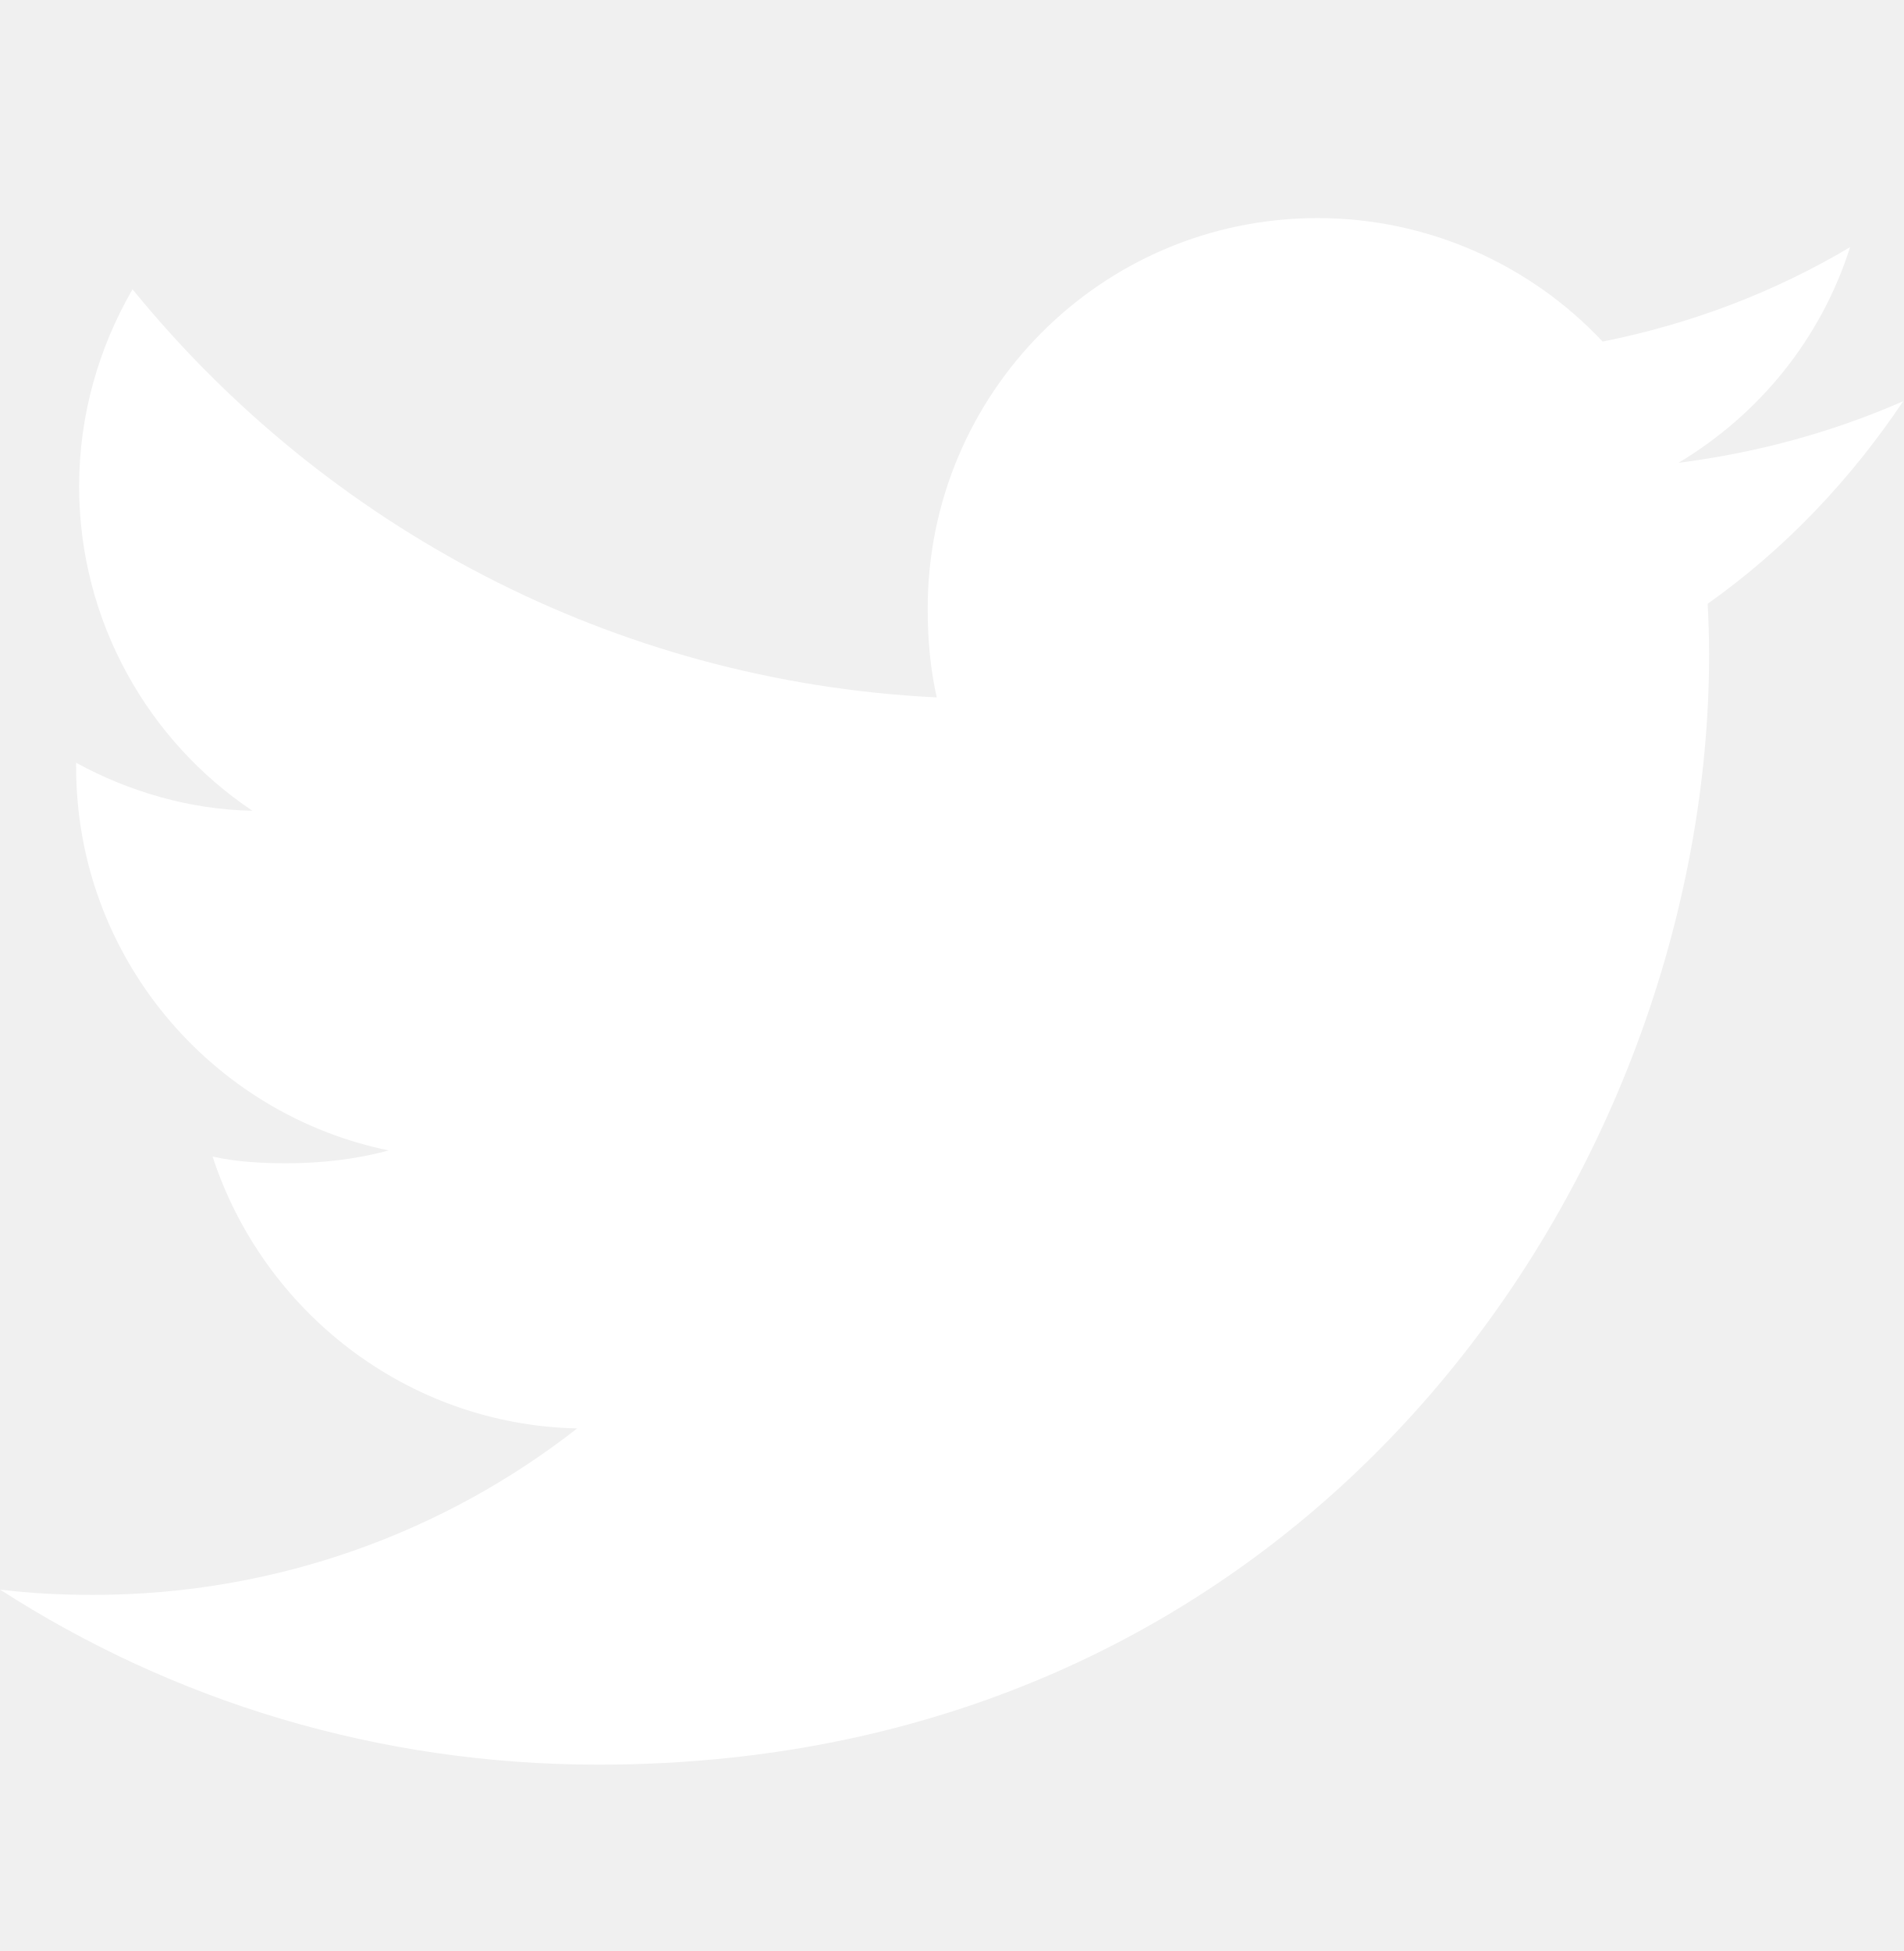
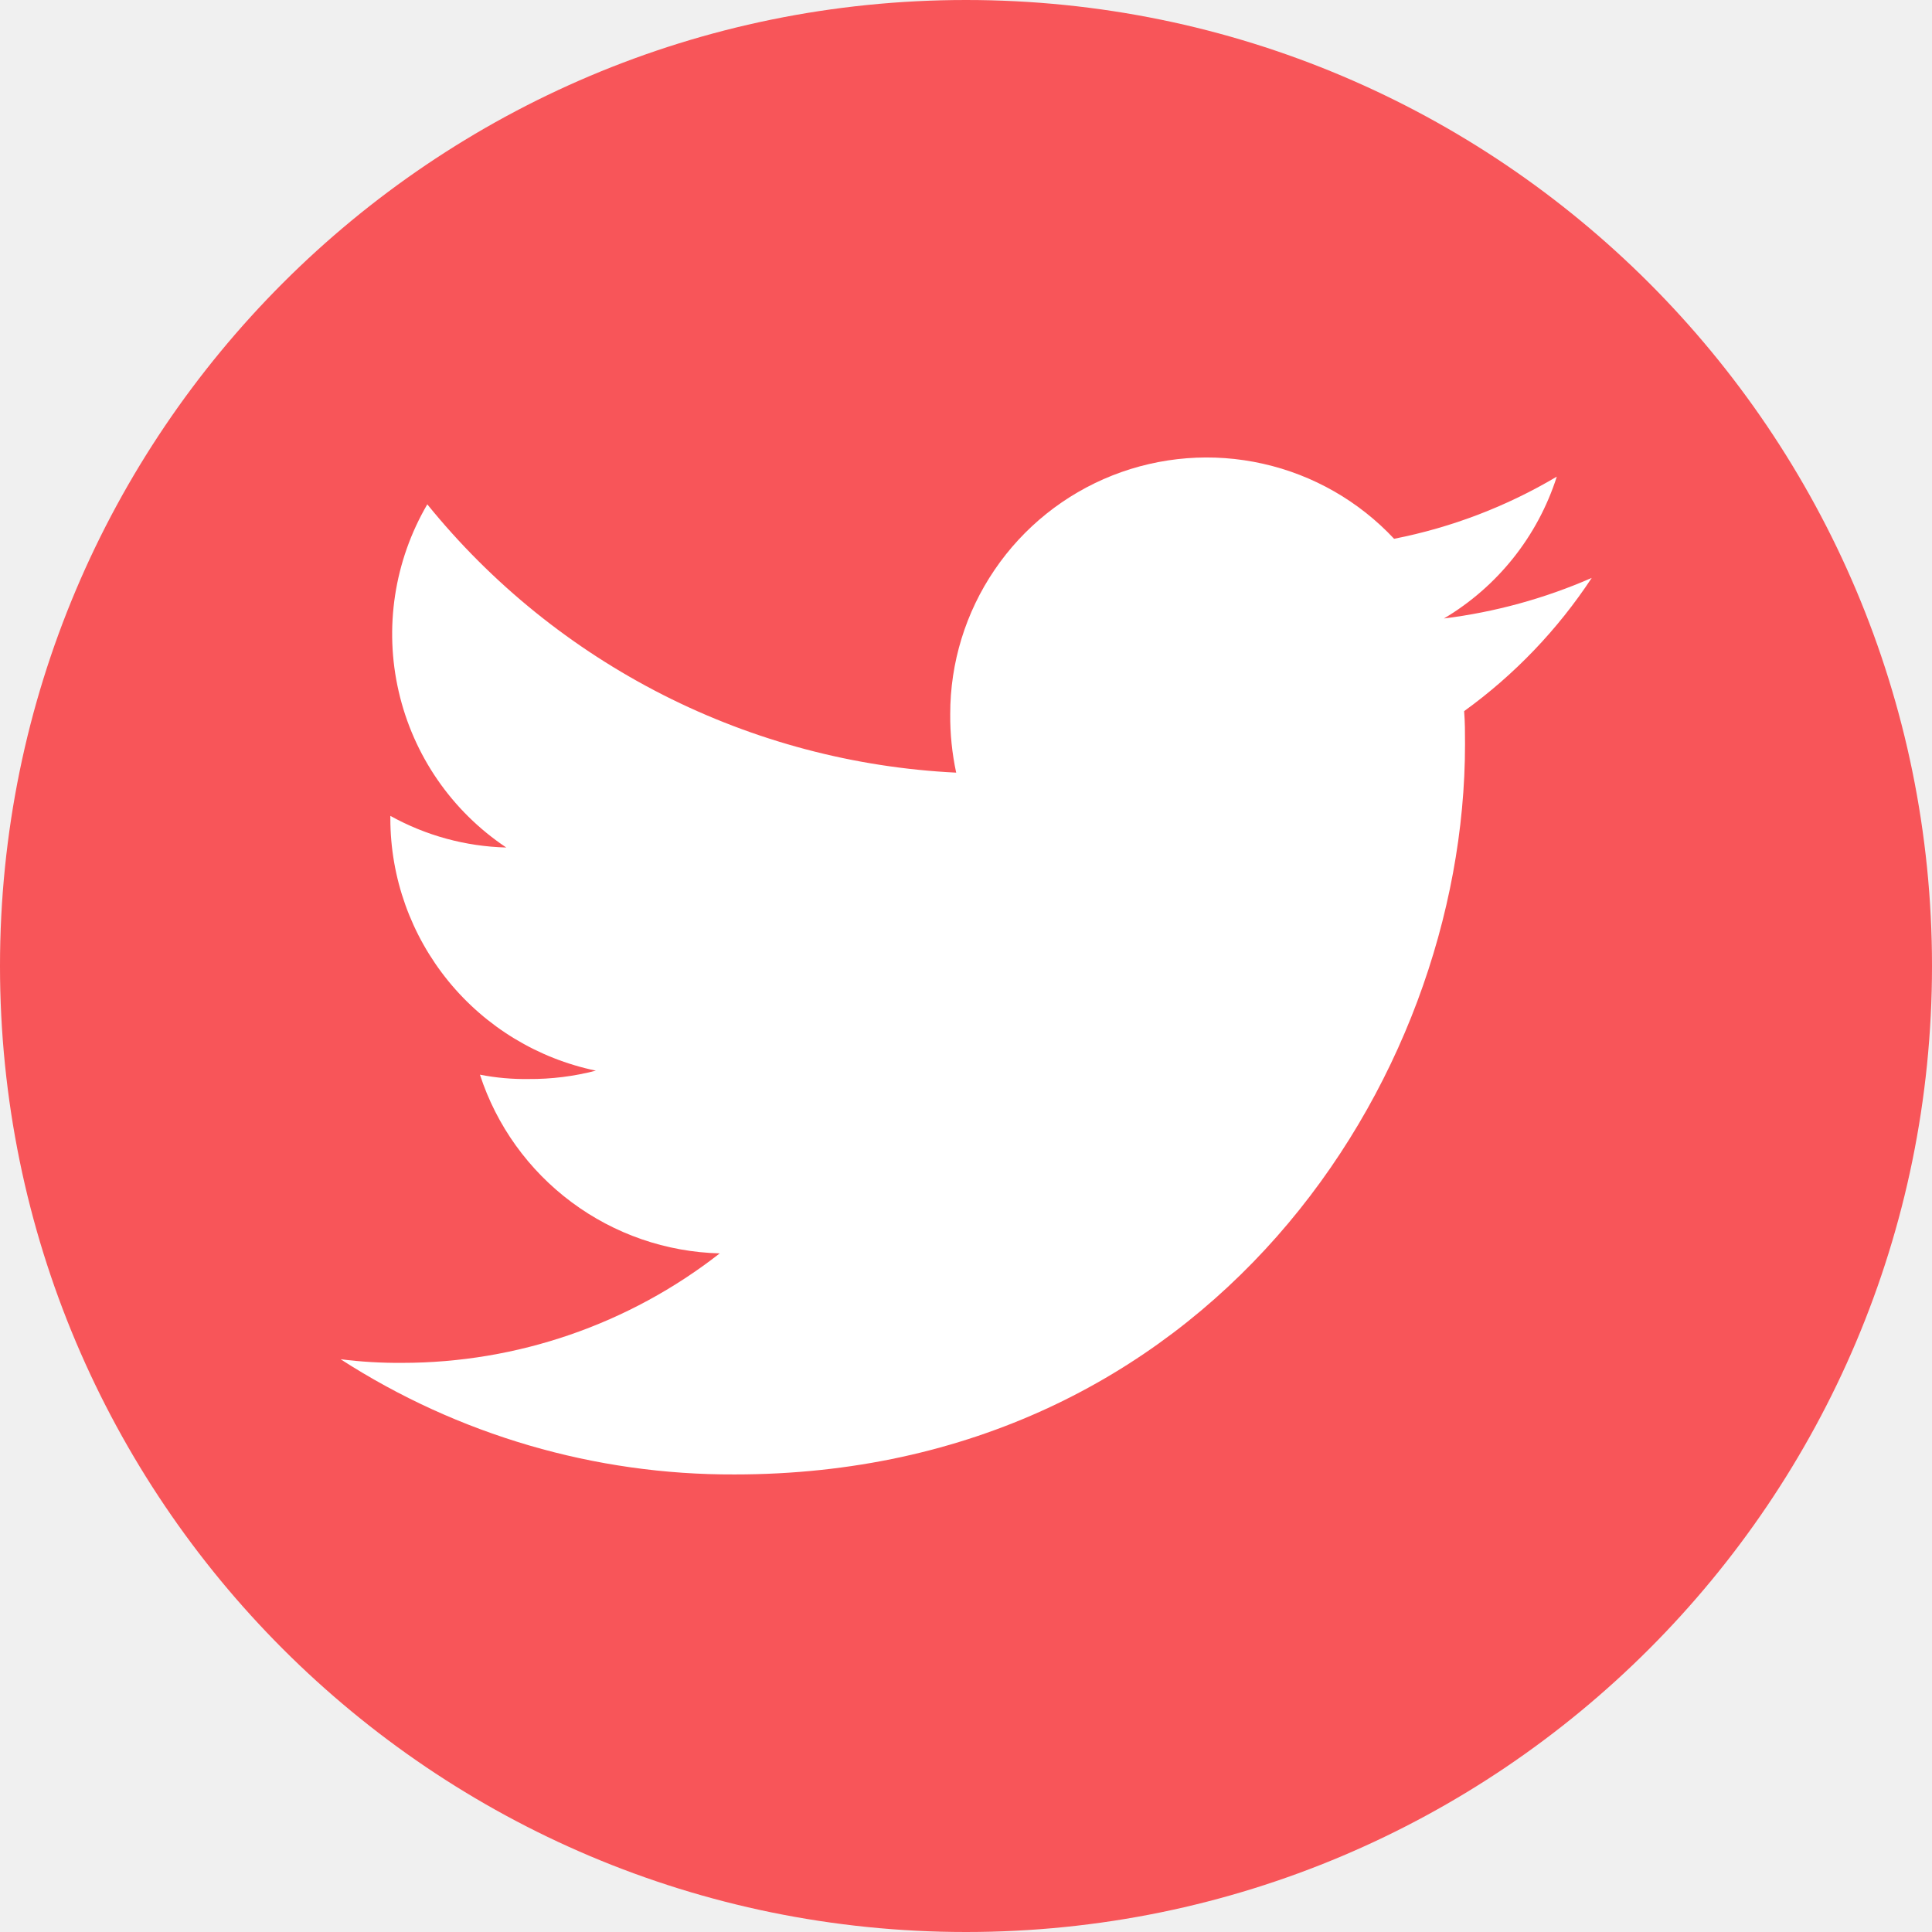
- <svg xmlns="http://www.w3.org/2000/svg" width="40" height="41" viewBox="0 0 40 41" fill="none">
-   <g clip-path="url(#clip0_65_520)">
-     <path d="M40 8.431C38.513 9.084 36.928 9.516 35.275 9.726C36.975 8.711 38.273 7.116 38.883 5.194C37.297 6.138 35.547 6.806 33.682 7.178C32.178 5.576 30.032 4.583 27.692 4.583C23.152 4.583 19.497 8.268 19.497 12.786C19.497 13.436 19.552 14.061 19.688 14.656C12.87 14.323 6.838 11.056 2.785 6.079C2.078 7.306 1.663 8.711 1.663 10.223C1.663 13.063 3.125 15.581 5.305 17.038C3.987 17.014 2.695 16.631 1.6 16.029C1.6 16.053 1.6 16.086 1.6 16.119C1.6 20.104 4.442 23.413 8.17 24.176C7.503 24.358 6.775 24.446 6.02 24.446C5.495 24.446 4.965 24.416 4.468 24.306C5.53 27.553 8.545 29.941 12.13 30.018C9.34 32.201 5.798 33.516 1.962 33.516C1.29 33.516 0.645 33.486 0 33.404C3.632 35.746 7.938 37.084 12.58 37.084C27.67 37.084 35.92 24.584 35.92 13.748C35.92 13.386 35.907 13.036 35.89 12.688C37.517 11.534 38.885 10.091 40 8.431Z" fill="white" />
+ <svg xmlns="http://www.w3.org/2000/svg" width="24" height="24" viewBox="0 0 24 24" fill="none">
+   <g clip-path="url(#clip0_13_3257)">
+     <path d="M12 24C18.627 24 24 18.627 24 12C24 5.373 18.627 0 12 0C5.373 0 0 5.373 0 12C0 18.627 5.373 24 12 24Z" fill="#F85559" />
+     <path d="M19.773 7.179C19.188 7.435 18.57 7.604 17.937 7.683C18.604 7.287 19.103 6.66 19.339 5.921C18.714 6.292 18.031 6.553 17.318 6.693C16.881 6.226 16.314 5.901 15.69 5.761C15.066 5.62 14.414 5.671 13.819 5.906C13.225 6.141 12.714 6.55 12.355 7.079C11.995 7.608 11.803 8.233 11.804 8.872C11.802 9.116 11.827 9.36 11.878 9.598C10.61 9.536 9.37 9.207 8.238 8.633C7.106 8.058 6.107 7.252 5.308 6.265C4.898 6.967 4.77 7.799 4.953 8.591C5.135 9.384 5.613 10.077 6.289 10.528C5.784 10.515 5.29 10.38 4.849 10.135V10.17C4.85 10.905 5.105 11.618 5.57 12.188C6.035 12.758 6.682 13.15 7.402 13.3C7.129 13.371 6.849 13.406 6.567 13.404C6.364 13.407 6.161 13.389 5.962 13.35C6.168 13.983 6.566 14.536 7.099 14.933C7.633 15.331 8.276 15.553 8.941 15.57C7.814 16.451 6.425 16.93 4.994 16.93C4.739 16.932 4.484 16.917 4.231 16.885C5.69 17.826 7.391 18.323 9.126 18.316C14.992 18.316 18.199 13.457 18.199 9.246C18.199 9.106 18.199 8.97 18.188 8.834C18.812 8.383 19.349 7.823 19.773 7.179Z" fill="white" />
  </g>
  <defs>
-     <clipPath id="clip0_65_520">
-       <rect width="40" height="40" fill="white" transform="translate(0 0.833496)" />
+     <clipPath id="clip0_13_3257">
+       <rect width="24" height="24" fill="white" />
    </clipPath>
  </defs>
</svg>
